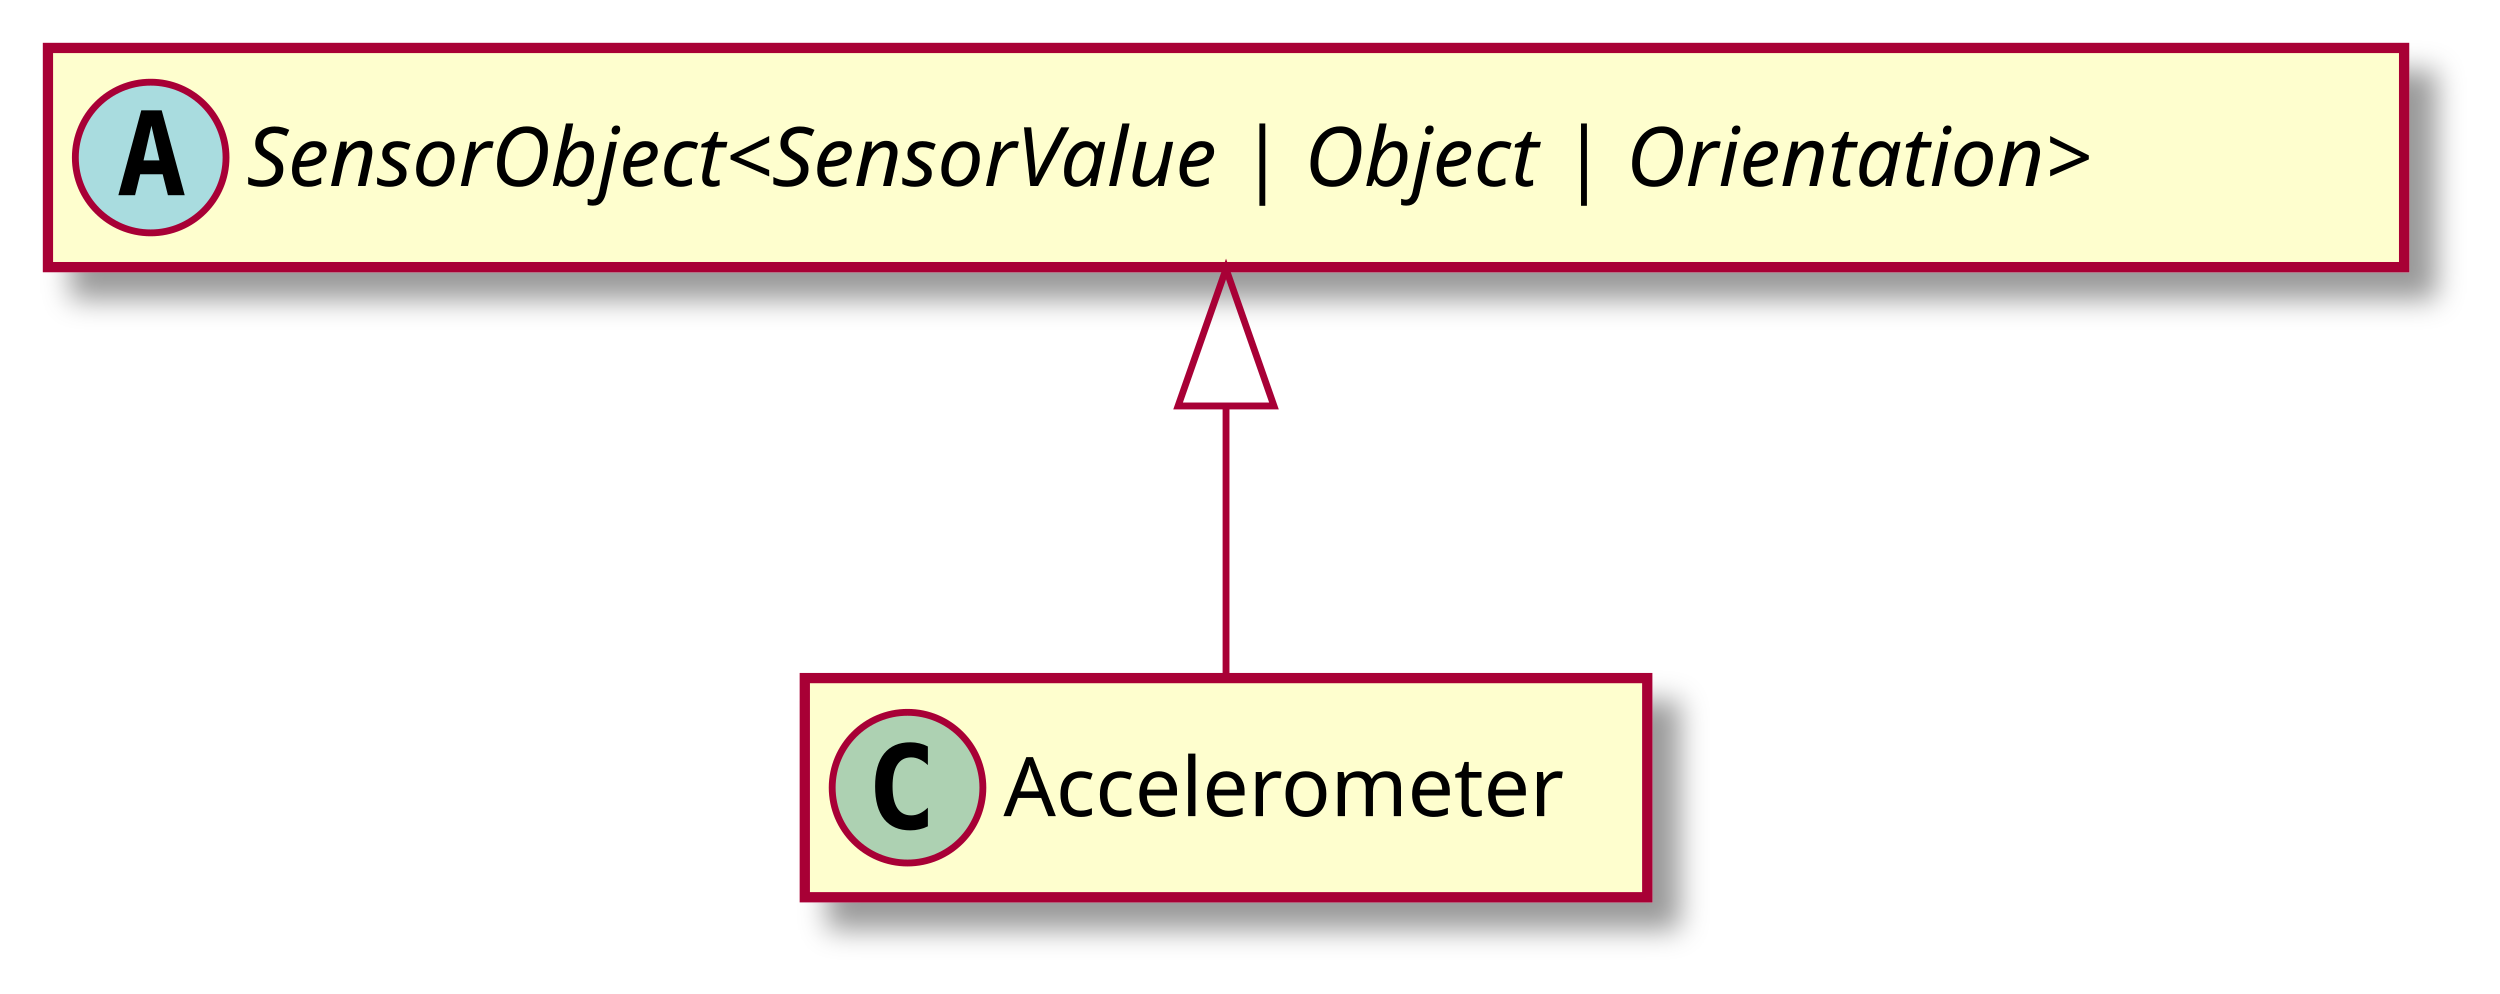
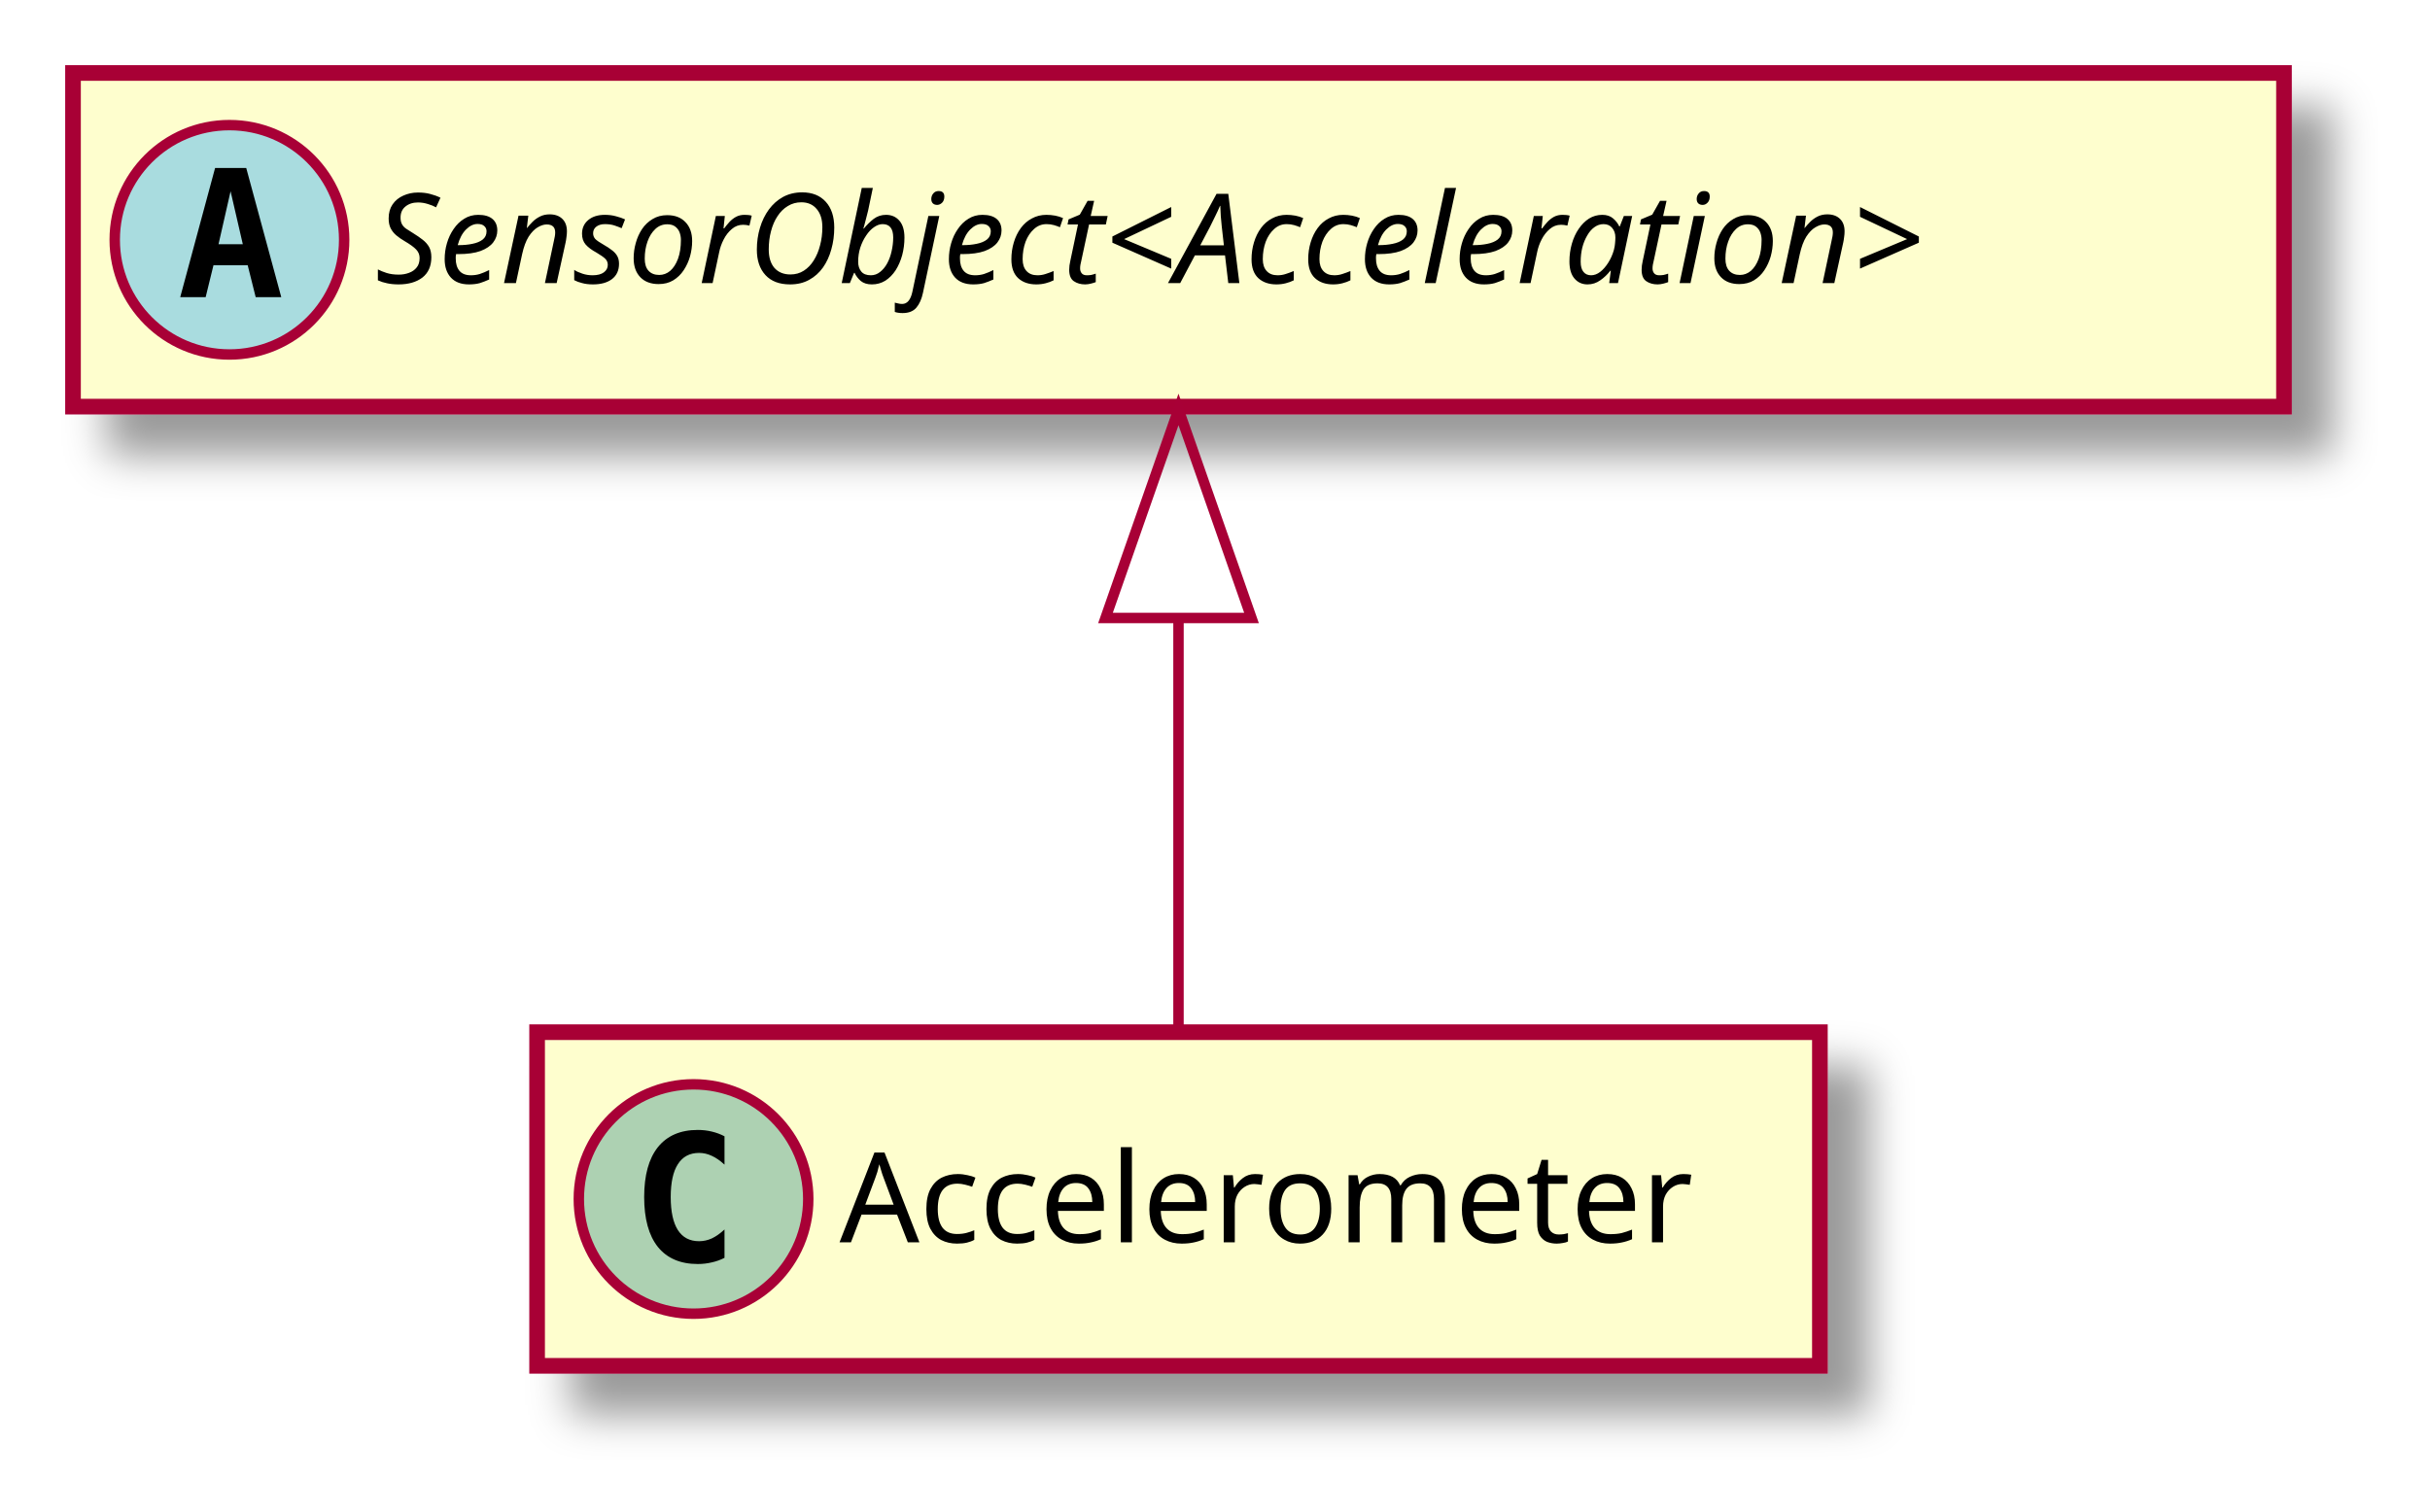
- <svg xmlns="http://www.w3.org/2000/svg" contentScriptType="application/ecmascript" contentStyleType="text/css" height="145px" preserveAspectRatio="none" style="width:365px;height:145px;background:#00000000;" version="1.1" viewBox="0 0 365 145" width="365px" zoomAndPan="magnify">
+ <svg xmlns="http://www.w3.org/2000/svg" contentScriptType="application/ecmascript" contentStyleType="text/css" height="145px" preserveAspectRatio="none" style="width:233px;height:145px;background:#00000000;" version="1.1" viewBox="0 0 233 145" width="233px" zoomAndPan="magnify">
  <defs>
-     <filter height="300%" id="f8qd8kjsbbums" width="300%" x="-1" y="-1">
+     <filter height="300%" id="f1t487sphg2ys4" width="300%" x="-1" y="-1">
      <feGaussianBlur result="blurOut" stdDeviation="2.0" />
      <feColorMatrix in="blurOut" result="blurOut2" type="matrix" values="0 0 0 0 0 0 0 0 0 0 0 0 0 0 0 0 0 0 .4 0" />
      <feOffset dx="4.0" dy="4.0" in="blurOut2" result="blurOut3" />
      <feBlend in="SourceGraphic" in2="blurOut3" mode="normal" />
    </filter>
  </defs>
  <g>
-     <rect codeLine="4" fill="#FEFECE" filter="url(#f8qd8kjsbbums)" height="32" id="Accelerometer" style="stroke:#A80036;stroke-width:1.5;" width="123" x="117.5" y="99" />
-     <ellipse cx="132.5" cy="115" fill="#ADD1B2" rx="11" ry="11" style="stroke:#A80036;stroke-width:1.0;" />
-     <path d="M135.469,120.641 Q134.891,120.938 134.25,121.078 Q133.609,121.234 132.906,121.234 Q130.406,121.234 129.078,119.594 Q127.766,117.938 127.766,114.812 Q127.766,111.688 129.078,110.031 Q130.406,108.375 132.906,108.375 Q133.609,108.375 134.25,108.531 Q134.906,108.688 135.469,108.984 L135.469,111.703 Q134.844,111.125 134.25,110.859 Q133.656,110.578 133.031,110.578 Q131.688,110.578 131,111.656 Q130.312,112.719 130.312,114.812 Q130.312,116.906 131,117.984 Q131.688,119.047 133.031,119.047 Q133.656,119.047 134.25,118.781 Q134.844,118.5 135.469,117.922 L135.469,120.641 Z " fill="#000000" />
-     <text fill="#000000" font-family="sans-serif" font-size="12" lengthAdjust="spacing" textLength="91" x="146.5" y="119.154">Accelerometer</text>
-     <rect codeLine="6" fill="#FEFECE" filter="url(#f8qd8kjsbbums)" height="32" id="SensorObject&lt;SensorValue | Object | Orientation&gt;" style="stroke:#A80036;stroke-width:1.5;" width="344" x="7" y="7" />
+     <rect codeLine="4" fill="#FEFECE" filter="url(#f1t487sphg2ys4)" height="32" id="Accelerometer" style="stroke:#A80036;stroke-width:1.5;" width="123" x="51.5" y="99" />
+     <ellipse cx="66.5" cy="115" fill="#ADD1B2" rx="11" ry="11" style="stroke:#A80036;stroke-width:1.0;" />
+     <path d="M69.469,120.641 Q68.891,120.938 68.25,121.078 Q67.609,121.234 66.906,121.234 Q64.406,121.234 63.078,119.594 Q61.766,117.938 61.766,114.812 Q61.766,111.688 63.078,110.031 Q64.406,108.375 66.906,108.375 Q67.609,108.375 68.25,108.531 Q68.906,108.688 69.469,108.984 L69.469,111.703 Q68.844,111.125 68.25,110.859 Q67.656,110.578 67.031,110.578 Q65.688,110.578 65,111.656 Q64.312,112.719 64.312,114.812 Q64.312,116.906 65,117.984 Q65.688,119.047 67.031,119.047 Q67.656,119.047 68.25,118.781 Q68.844,118.5 69.469,117.922 L69.469,120.641 Z " fill="#000000" />
+     <text fill="#000000" font-family="sans-serif" font-size="12" lengthAdjust="spacing" textLength="91" x="80.5" y="119.154">Accelerometer</text>
+     <rect codeLine="6" fill="#FEFECE" filter="url(#f1t487sphg2ys4)" height="32" id="SensorObject&lt;Acceleration&gt;" style="stroke:#A80036;stroke-width:1.5;" width="212" x="7" y="7" />
    <ellipse cx="22" cy="23" fill="#A9DCDF" rx="11" ry="11" style="stroke:#A80036;stroke-width:1.0;" />
    <path d="M22.109,18.344 L20.953,23.422 L23.281,23.422 L22.109,18.344 Z M20.625,16.109 L23.609,16.109 L26.969,28.5 L24.516,28.5 L23.75,25.438 L20.469,25.438 L19.719,28.5 L17.281,28.5 L20.625,16.109 Z " fill="#000000" />
-     <text fill="#000000" font-family="sans-serif" font-size="12" font-style="italic" lengthAdjust="spacing" textLength="312" x="36" y="27.154">SensorObject&lt;SensorValue | Object | Orientation&gt;</text>
-     <path codeLine="8" d="M179,59.61 C179,73.31 179,88.22 179,98.96 " fill="none" id="SensorObject&lt;SensorValue | Object | Orientation&gt;-backto-Accelerometer" style="stroke:#A80036;stroke-width:1.0;" />
-     <polygon fill="none" points="172,59.27,179,39.27,186,59.27,172,59.27" style="stroke:#A80036;stroke-width:1.0;" />
+     <text fill="#000000" font-family="sans-serif" font-size="12" font-style="italic" lengthAdjust="spacing" textLength="180" x="36" y="27.154">SensorObject&lt;Acceleration&gt;</text>
+     <path codeLine="8" d="M113,59.61 C113,73.31 113,88.22 113,98.96 " fill="none" id="SensorObject&lt;Acceleration&gt;-backto-Accelerometer" style="stroke:#A80036;stroke-width:1.0;" />
+     <polygon fill="none" points="106,59.27,113,39.27,120,59.27,106,59.27" style="stroke:#A80036;stroke-width:1.0;" />
  </g>
</svg>
